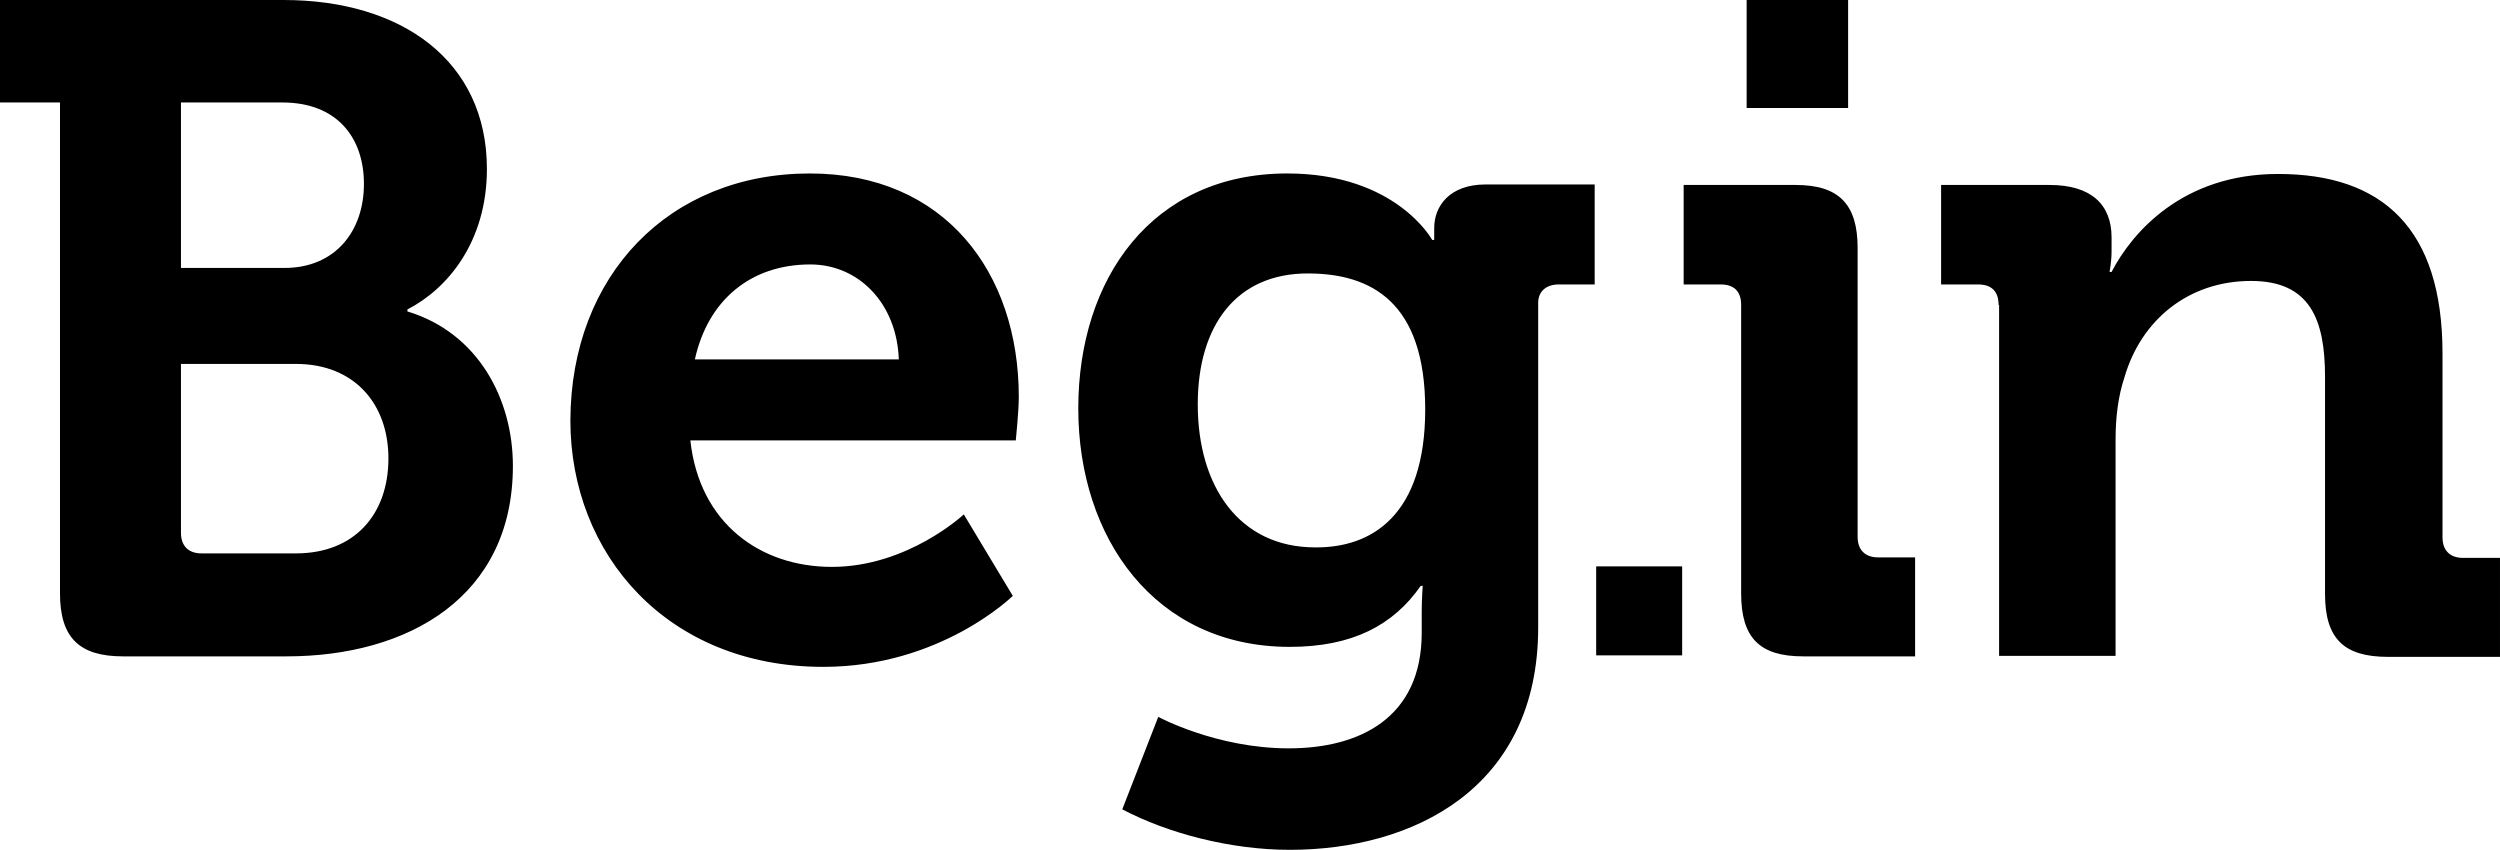
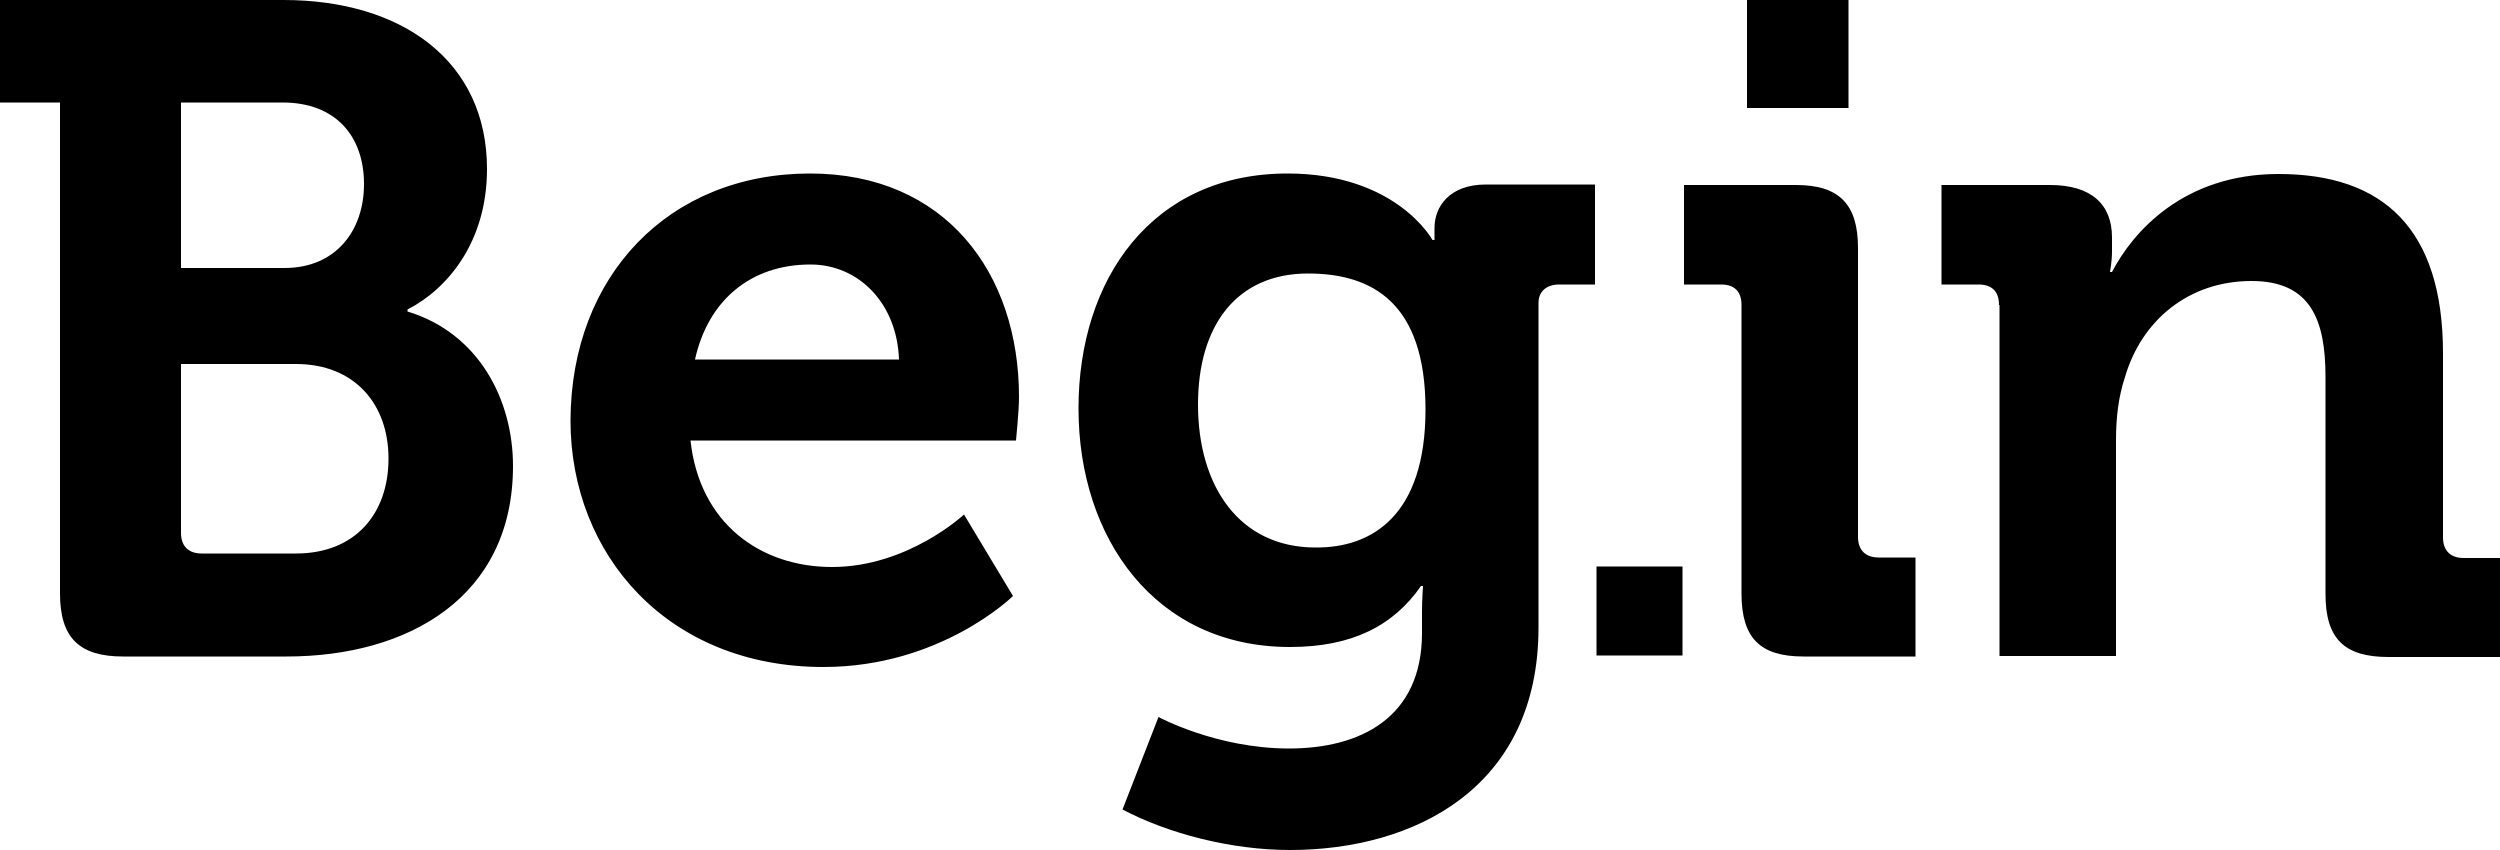
- <svg xmlns="http://www.w3.org/2000/svg" version="1.1" x="0" y="0" viewbox="0 0 500 170" enable-background="new 0 0 500 170" xml:space="preserve">
+ <svg xmlns="http://www.w3.org/2000/svg" version="1.1" x="0" y="0" viewBox="0 0 500 170" enable-background="new 0 0 500 170" xml:space="preserve">
  <path d="M12 20.5H0V0h56.7c23.7 0 40.7 12.2 40.7 33.8 0 14.6-7.9 24-15.9 28.1v0.4c14.2 4.3 21.1 17.6 21.1 30.9 0 26.2-20.9 38.1-45.3 38.1H24.6c-8.7 0-12.6-3.7-12.6-12.6V20.5zM56.9 53.6c10.2 0 15.9-7.4 15.9-16.8s-5.5-16.3-16.3-16.3H36.2v33.1H56.9zM40.3 110.7h18.9c11.8 0 18.5-7.9 18.5-19 0-10.9-6.8-18.9-18.5-18.9H36.2v33.8C36.2 109.2 37.7 110.7 40.3 110.7zM162 34.7c27 0 41.8 19.8 41.8 44.7 0 2.8-0.6 8.7-0.6 8.7h-65.1c1.8 16.6 14 25.3 28.3 25.3 15.2 0 26.4-10.5 26.4-10.5l9.8 16.3c0 0-14.4 14.2-37.9 14.2 -31.2 0-50.6-22.5-50.6-49.3C114.2 55.1 133.8 34.7 162 34.7zM179.8 71.9c-0.4-11.3-8.1-19-17.7-19 -12 0-20.5 7.2-23.1 19H179.8zM257.5 34.7c21.8 0 29 13.3 29 13.3h0.4c0 0 0-1.1 0-2.4 0-4.3 3-8.7 10.3-8.7h21.8v20h-7.2c-2.4 0-4.1 1.3-4.1 3.7v64.9c0 32.3-25.1 44.5-49.7 44.5 -11.8 0-24.4-3.3-33.5-8.1l7.2-18.5c0 0 11.6 6.3 26.1 6.3 14.2 0 26.6-6.1 26.6-23.1v-4.4c0-2.2 0.2-5 0.2-5h-0.4c-5.5 7.9-13.7 12.2-26.2 12.2 -27 0-42.3-21.8-42.3-47.7S230.4 34.7 257.5 34.7zM285.1 81.9c0-21.4-10.7-27.2-23.5-27.2 -14.2 0-22 10.3-22 26.2 0 16.4 8.3 28.6 23.5 28.6C274.4 109.6 285.1 103.1 285.1 81.9zM348.3 61c0-2.8-1.5-4.1-4.1-4.1h-7.4V37h22.4c8.7 0 12.4 3.9 12.4 12.6v57.8c0 2.6 1.5 4.1 4.1 4.1h7.4v19.8h-22.4c-8.7 0-12.4-3.7-12.4-12.6V61zM349.4 0h20.3v21.6h-20.3V0zM399.8 61c0-2.8-1.5-4.1-4.1-4.1h-7.4V37H410c8.3 0 12.4 3.9 12.4 10.5v2.8c0 2-0.4 4.1-0.4 4.1h0.4c4.1-7.9 14.2-19.6 33.3-19.6 20.9 0 32.9 10.9 32.9 35.9v36.8c0 2.6 1.5 4.1 4.1 4.1h7.4v19.8h-22.4c-8.9 0-12.6-3.7-12.6-12.6V75.4c0-11.5-3-19.2-14.8-19.2 -12.6 0-22 7.9-25.3 19.2 -1.3 3.9-1.8 8.1-1.8 12.6v43.2h-23.3V61z" />
  <path d="M319.3 113.3h17.2v17.8h-17.2V113.3z" />
</svg>
